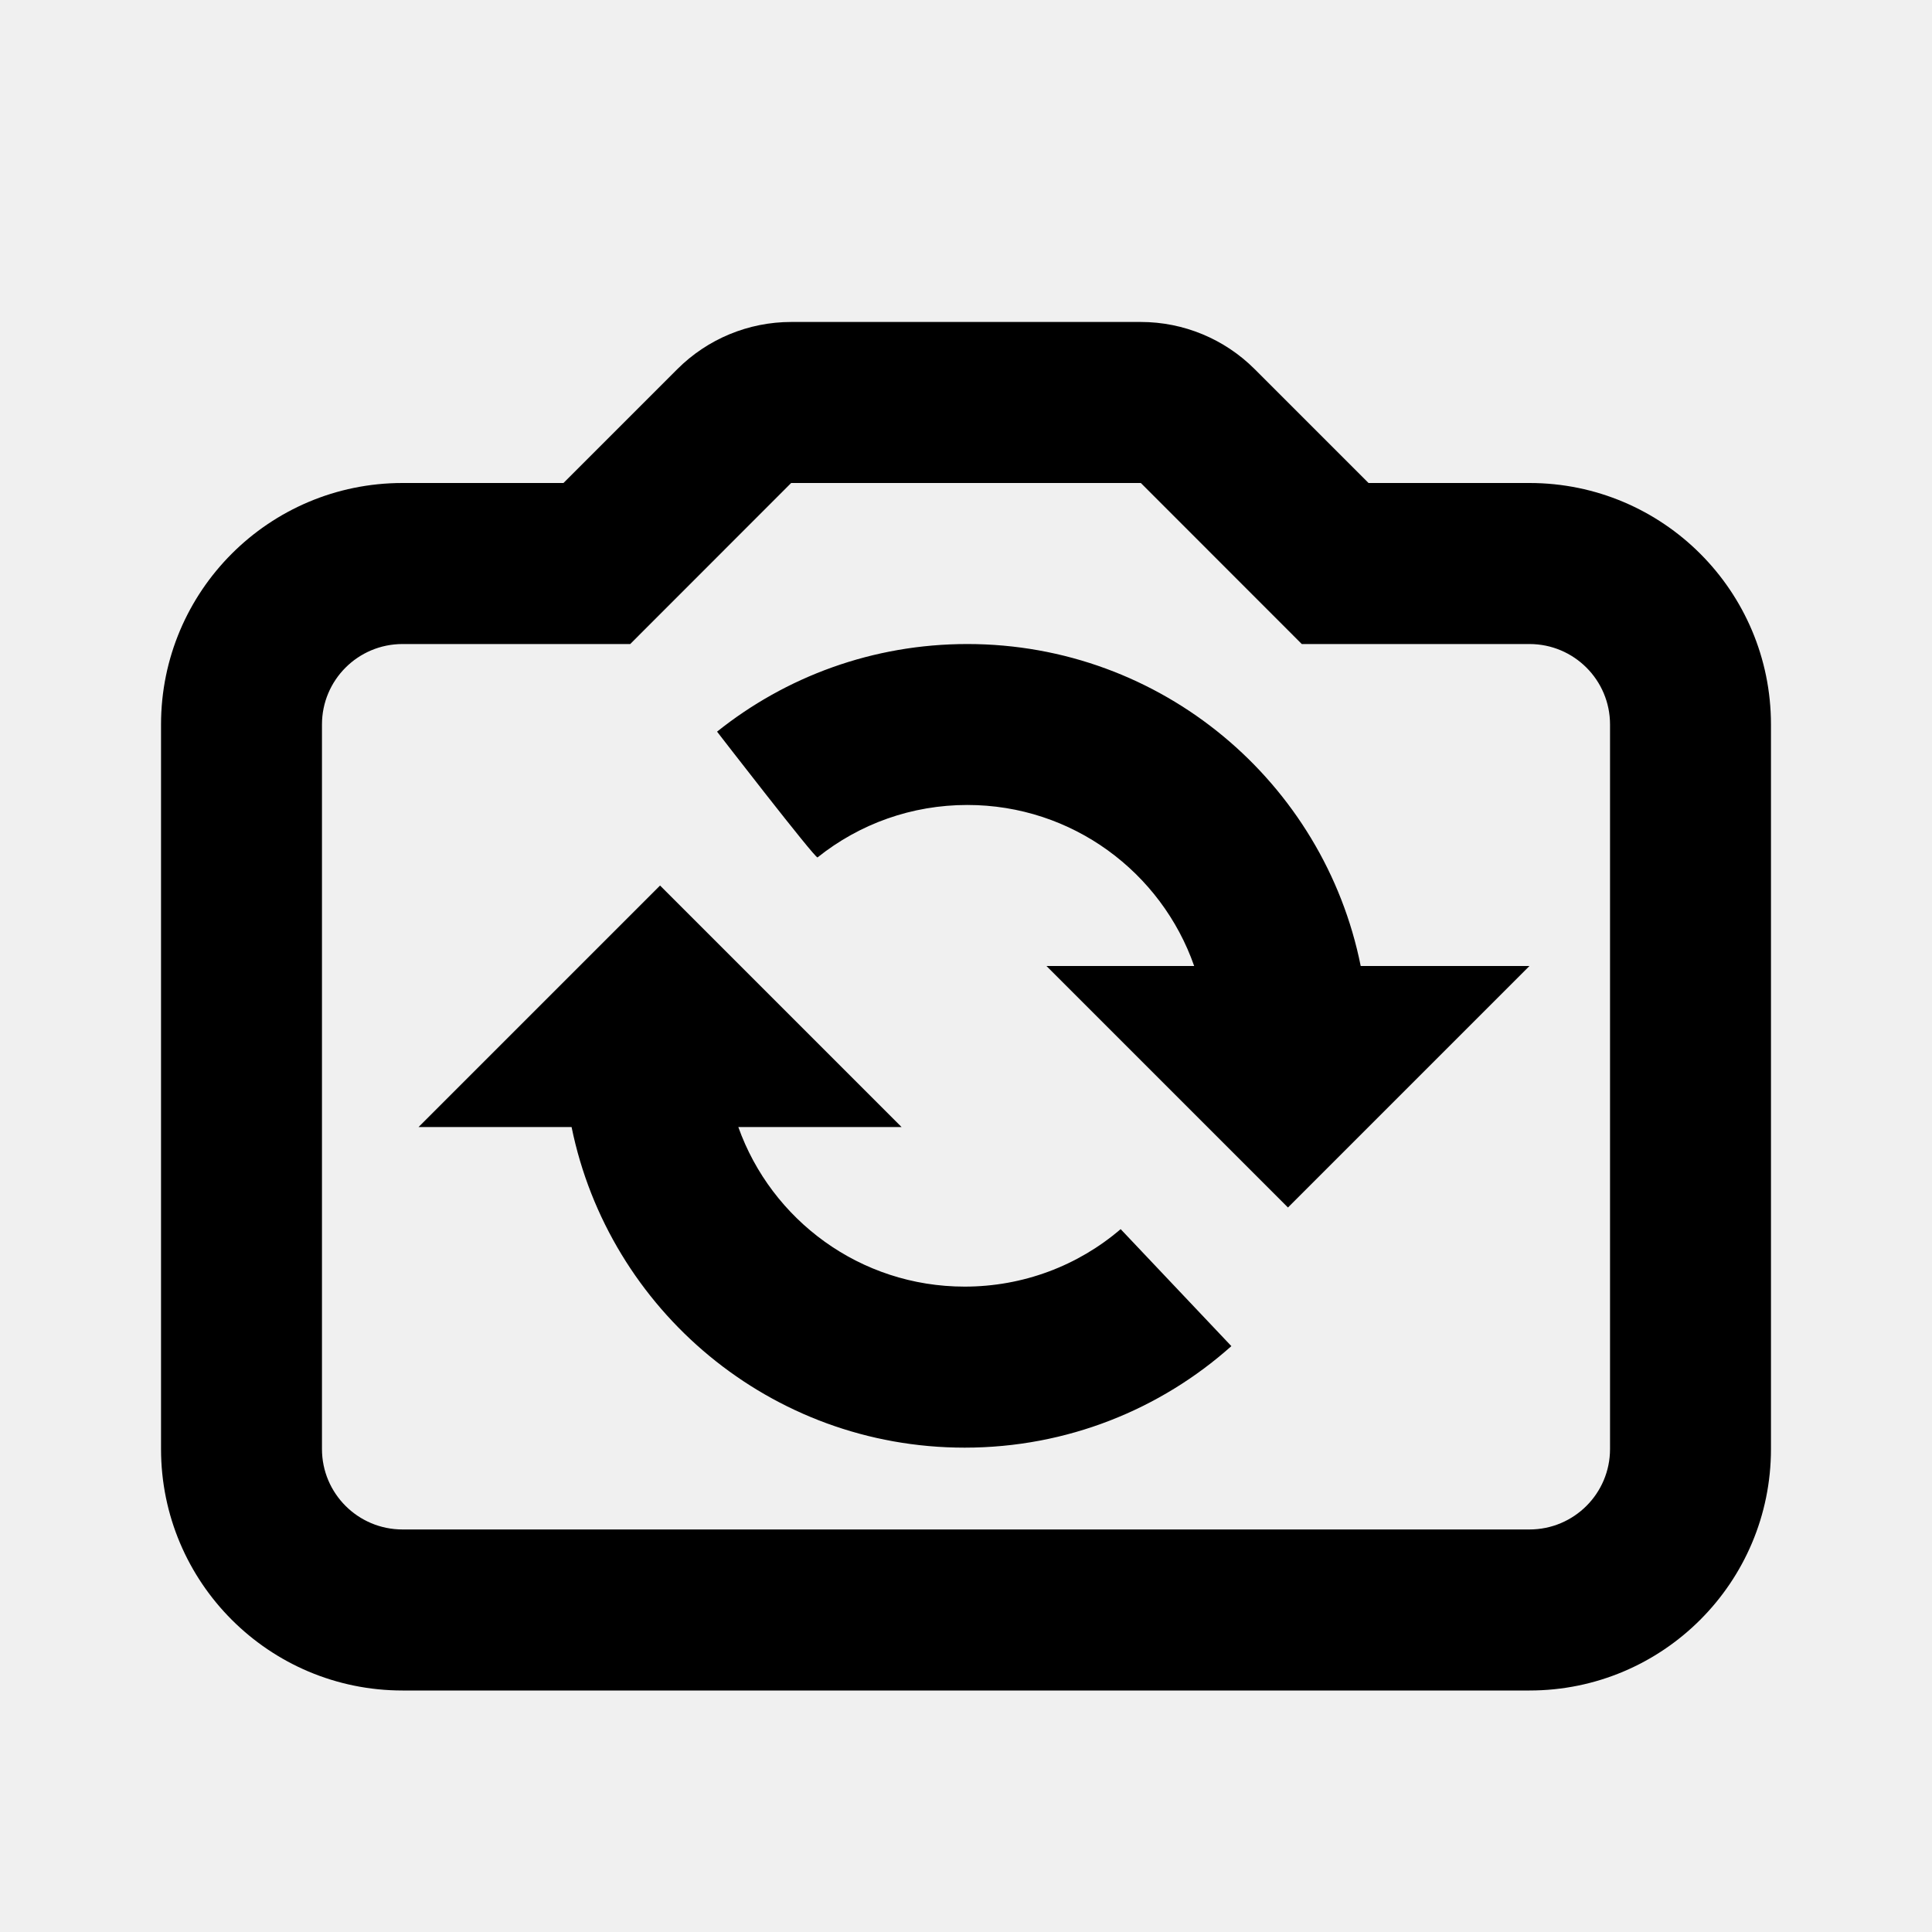
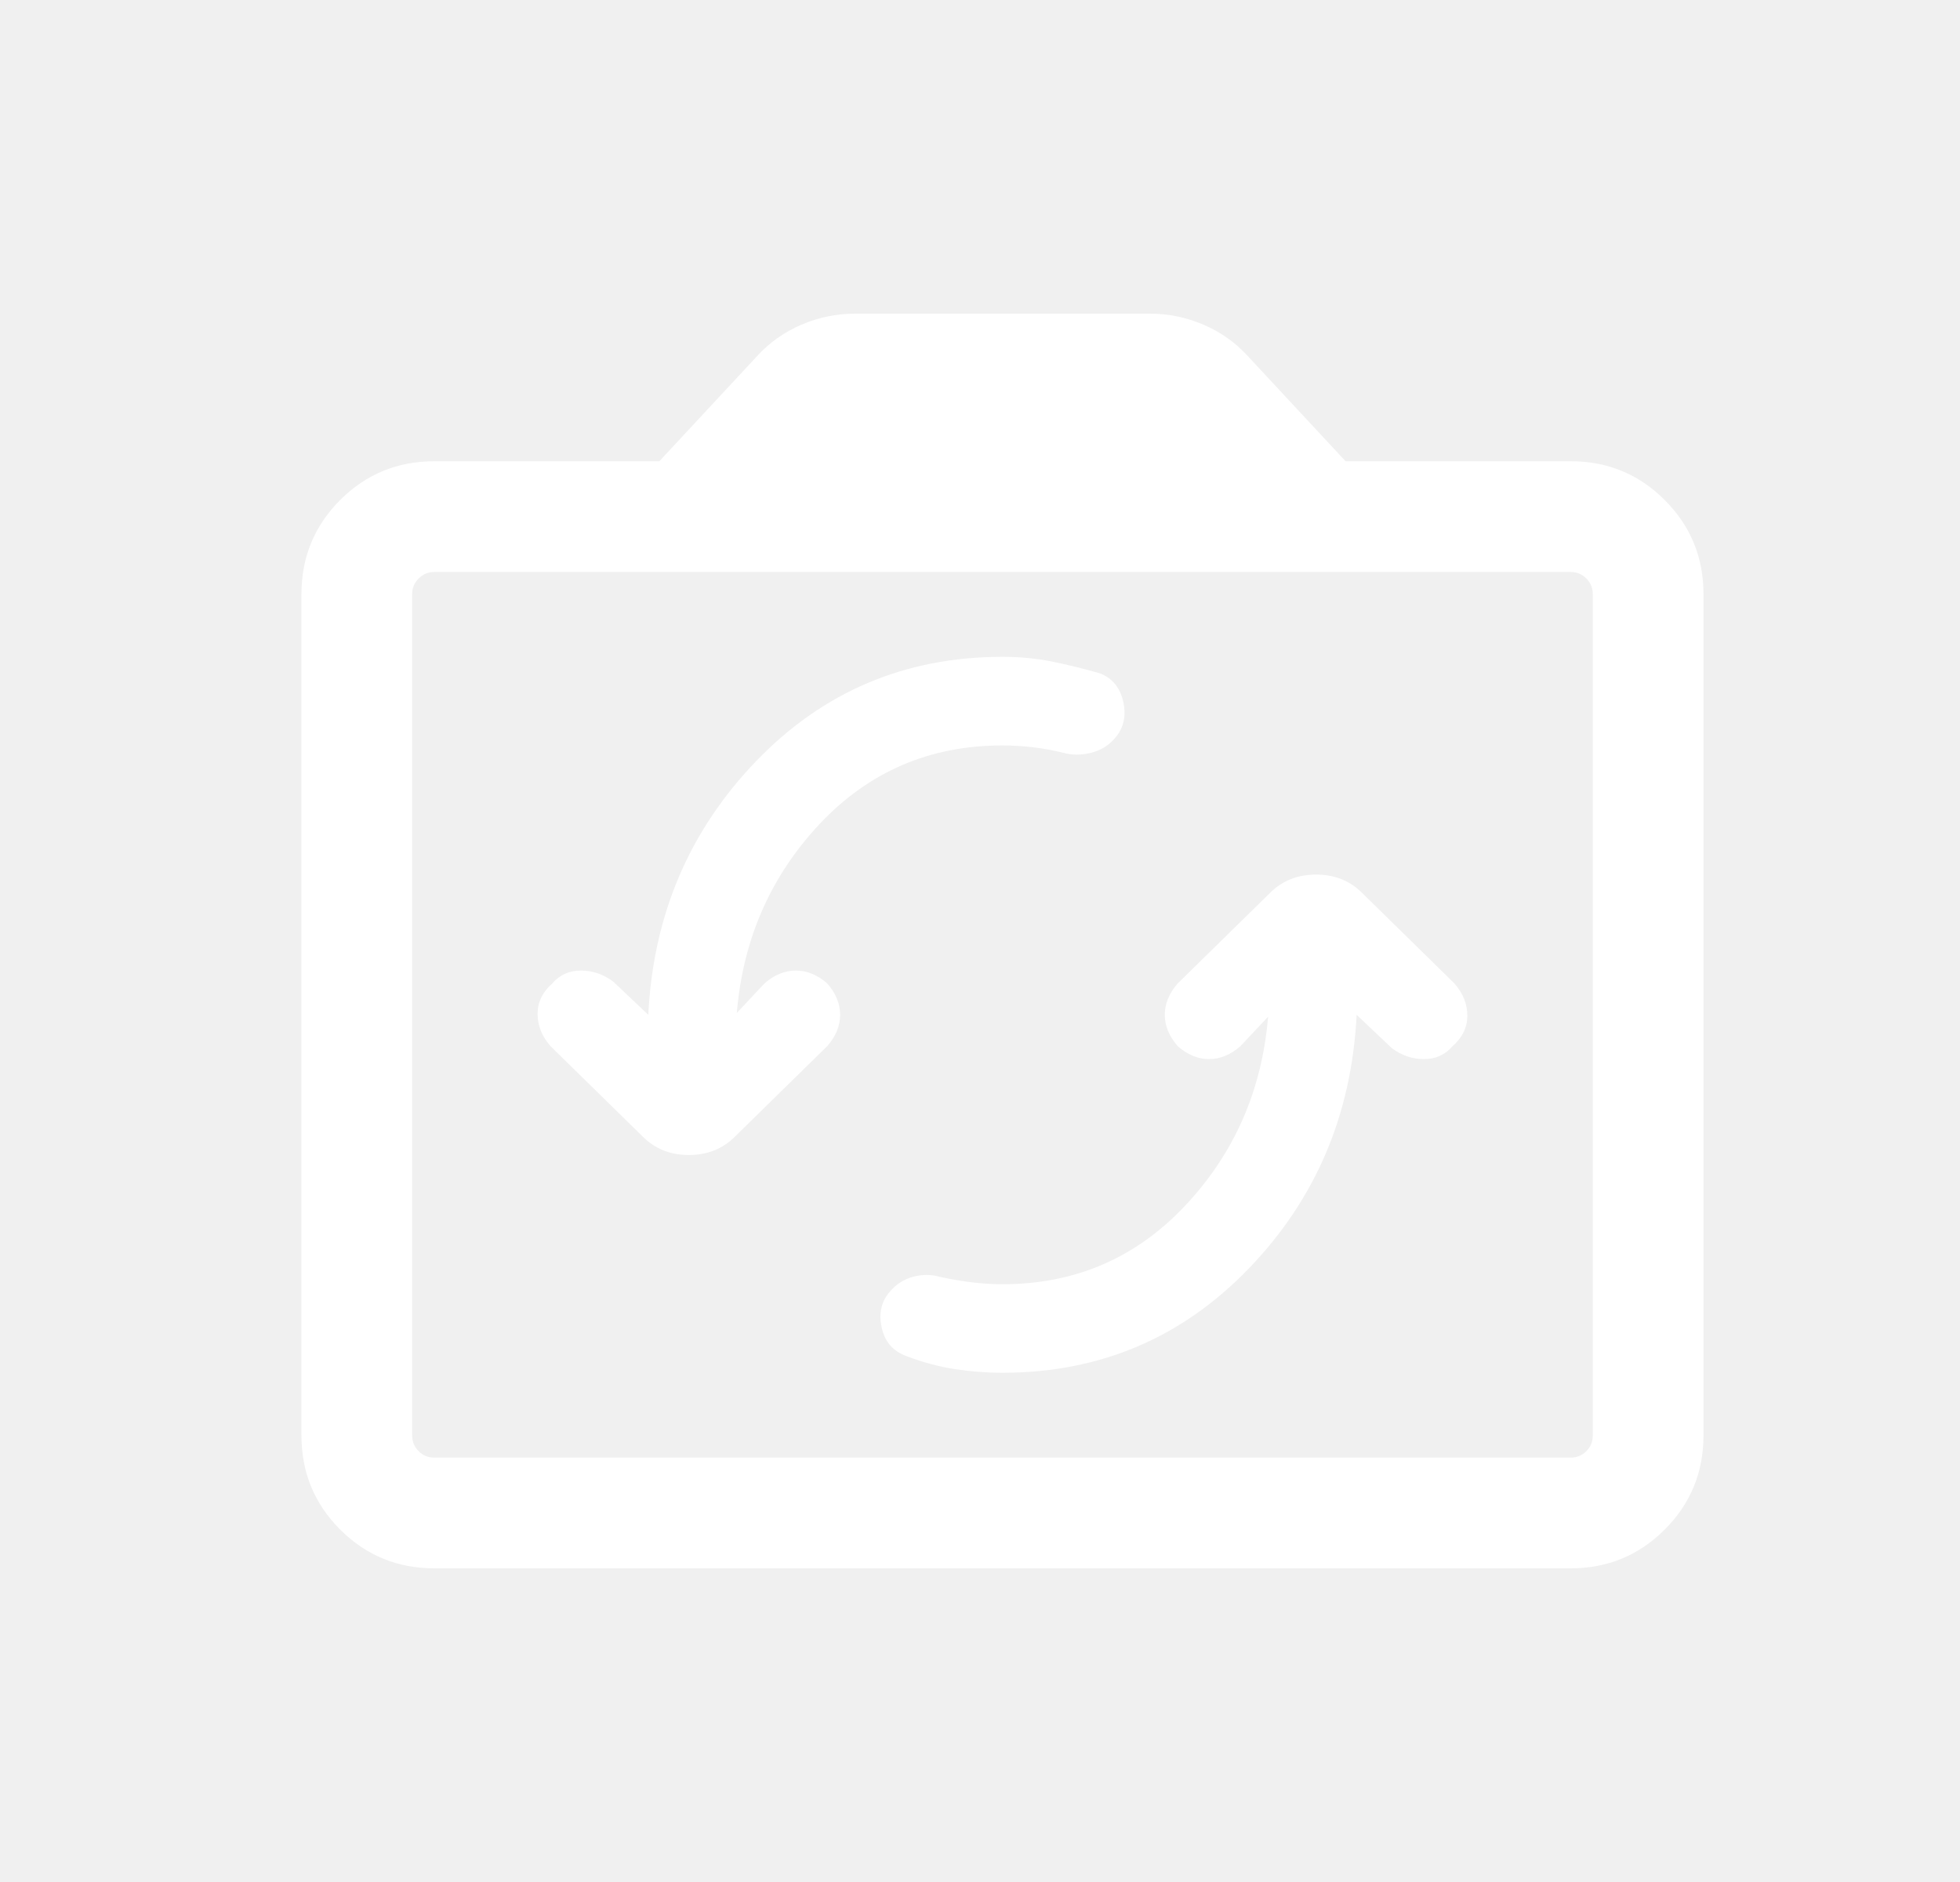
- <svg xmlns="http://www.w3.org/2000/svg" width="20" height="20" viewBox="0 0 20 20">
-   <path fill-rule="evenodd" clip-rule="evenodd" d="M3.333 7.5V15C3.333 15.46 3.706 15.833 4.167 15.833H15.833C16.294 15.833 16.667 15.46 16.667 15V7.5C16.667 7.04 16.294 6.667 15.833 6.667H13.476L11.81 5H8.19L6.524 6.667H4.167C3.706 6.667 3.333 7.04 3.333 7.5ZM5.833 5L7.012 3.821C7.324 3.509 7.748 3.333 8.19 3.333H11.81C12.252 3.333 12.676 3.509 12.988 3.821L14.167 5H15.833C17.214 5 18.333 6.119 18.333 7.5V15C18.333 16.381 17.214 17.5 15.833 17.5H4.167C2.786 17.5 1.667 16.381 1.667 15V7.5C1.667 6.119 2.786 5 4.167 5H5.833ZM4.333 11.667L6.833 9.167L9.333 11.667H7.643C7.986 12.63 8.905 13.319 9.986 13.319C10.591 13.319 11.159 13.103 11.601 12.724L12.747 13.935C12.014 14.589 11.046 14.986 9.986 14.986C7.978 14.986 6.303 13.561 5.917 11.667H4.333ZM15.833 10L13.333 12.5L10.833 10H12.362C12.023 9.03 11.1 8.333 10.014 8.333C9.441 8.333 8.901 8.526 8.463 8.876C8.442 8.893 7.423 7.574 7.423 7.574C8.133 7.006 9.034 6.667 10.014 6.667C12.027 6.667 13.705 8.099 14.086 10H15.833Z" />
+ <svg xmlns="http://www.w3.org/2000/svg" width="25" height="24" viewBox="0 0 25 24" fill="none">
+   <mask id="mask0_2398_59289" style="mask-type:alpha" maskUnits="userSpaceOnUse" x="0" y="0" width="25" height="24">
+     <rect x="0.786" width="24" height="24" fill="#D9D9D9" />
+   </mask>
+   <g mask="url(#mask0_2398_59289)">
+     <path d="M16.175 12.965C16.096 13.906 15.743 14.71 15.116 15.376C14.488 16.043 13.712 16.377 12.787 16.377C12.661 16.377 12.532 16.369 12.399 16.353C12.265 16.337 12.128 16.314 11.986 16.282C11.877 16.251 11.763 16.251 11.646 16.282C11.528 16.314 11.43 16.377 11.351 16.471C11.241 16.596 11.206 16.749 11.246 16.929C11.285 17.11 11.39 17.231 11.563 17.294C11.767 17.372 11.971 17.427 12.175 17.459C12.379 17.49 12.582 17.506 12.787 17.506C14.026 17.506 15.073 17.063 15.928 16.177C16.783 15.29 17.241 14.212 17.304 12.941L17.751 13.365C17.877 13.459 18.014 13.506 18.163 13.506C18.312 13.506 18.433 13.451 18.528 13.341C18.653 13.231 18.716 13.102 18.716 12.953C18.716 12.804 18.661 12.667 18.551 12.541L17.375 11.388C17.218 11.231 17.022 11.153 16.787 11.153C16.551 11.153 16.355 11.231 16.198 11.388L15.022 12.541C14.912 12.667 14.857 12.8 14.857 12.941C14.857 13.082 14.912 13.216 15.022 13.341C15.147 13.451 15.281 13.506 15.422 13.506C15.563 13.506 15.696 13.451 15.822 13.341L16.175 12.965ZM8.269 12.941L7.822 12.518C7.696 12.424 7.559 12.377 7.41 12.377C7.261 12.377 7.139 12.431 7.045 12.541C6.92 12.651 6.857 12.78 6.857 12.93C6.857 13.079 6.912 13.216 7.022 13.341L8.198 14.494C8.355 14.651 8.551 14.729 8.786 14.729C9.022 14.729 9.218 14.651 9.375 14.494L10.551 13.341C10.661 13.216 10.716 13.082 10.716 12.941C10.716 12.8 10.661 12.667 10.551 12.541C10.426 12.431 10.292 12.377 10.151 12.377C10.01 12.377 9.877 12.431 9.751 12.541L9.398 12.918C9.477 11.976 9.83 11.172 10.457 10.505C11.085 9.839 11.861 9.506 12.787 9.506C12.912 9.506 13.041 9.514 13.175 9.529C13.308 9.545 13.437 9.569 13.563 9.6C13.673 9.631 13.79 9.631 13.916 9.6C14.041 9.569 14.143 9.506 14.222 9.412C14.332 9.286 14.367 9.133 14.328 8.952C14.289 8.772 14.19 8.651 14.034 8.588C13.814 8.525 13.606 8.474 13.411 8.435C13.214 8.396 13.006 8.376 12.787 8.376C11.547 8.376 10.5 8.819 9.646 9.705C8.791 10.592 8.332 11.671 8.269 12.941ZM5.539 20C5.069 20 4.669 19.835 4.339 19.506C4.01 19.177 3.845 18.776 3.845 18.306V7.576C3.845 7.106 4.01 6.706 4.339 6.376C4.669 6.047 5.069 5.882 5.539 5.882H8.41L9.657 4.541C9.814 4.369 10.002 4.235 10.222 4.141C10.441 4.047 10.669 4 10.904 4H14.669C14.904 4 15.132 4.047 15.351 4.141C15.571 4.235 15.759 4.369 15.916 4.541L17.163 5.882H20.034C20.504 5.882 20.904 6.047 21.233 6.376C21.563 6.706 21.728 7.106 21.728 7.576V18.306C21.728 18.776 21.563 19.177 21.233 19.506C20.904 19.835 20.504 20 20.034 20H5.539ZM20.034 18.588C20.112 18.588 20.179 18.561 20.234 18.506C20.289 18.451 20.316 18.384 20.316 18.306V7.576C20.316 7.498 20.289 7.432 20.234 7.377C20.179 7.322 20.112 7.294 20.034 7.294H5.539C5.461 7.294 5.394 7.322 5.34 7.377C5.285 7.432 5.257 7.498 5.257 7.576V18.306C5.257 18.384 5.285 18.451 5.34 18.506C5.394 18.561 5.461 18.588 5.539 18.588H20.034Z" fill="white" />
+   </g>
</svg>
